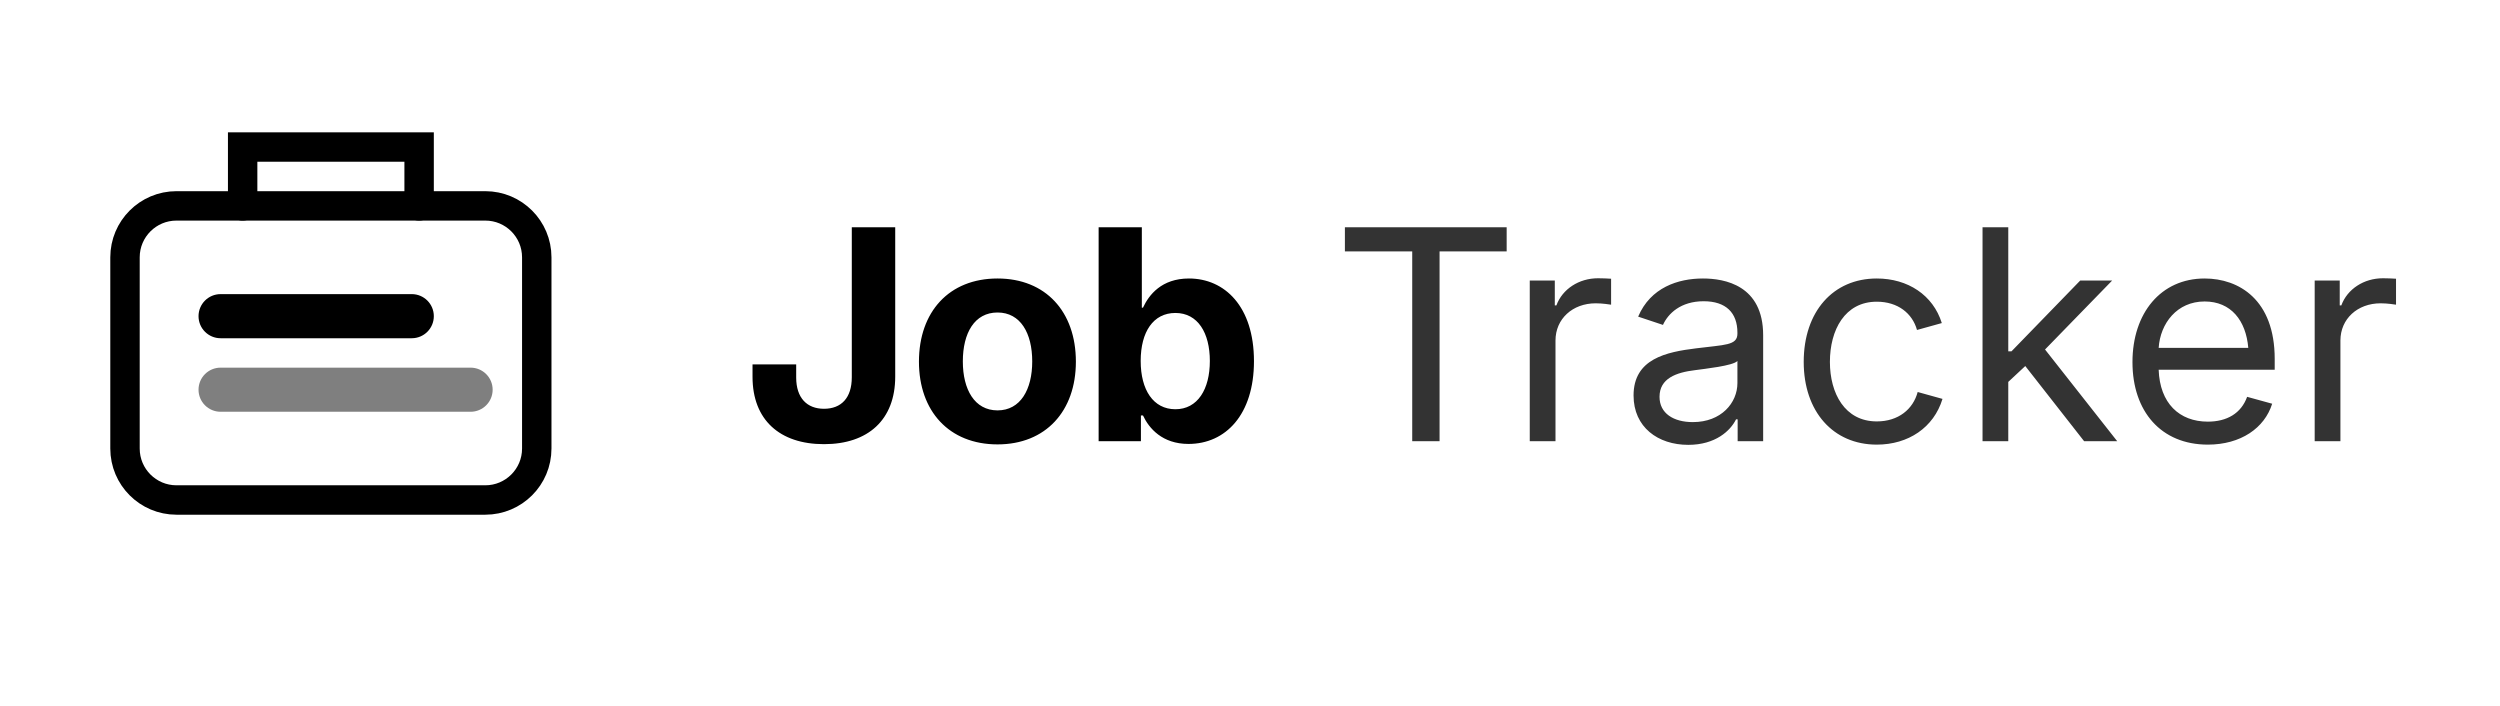
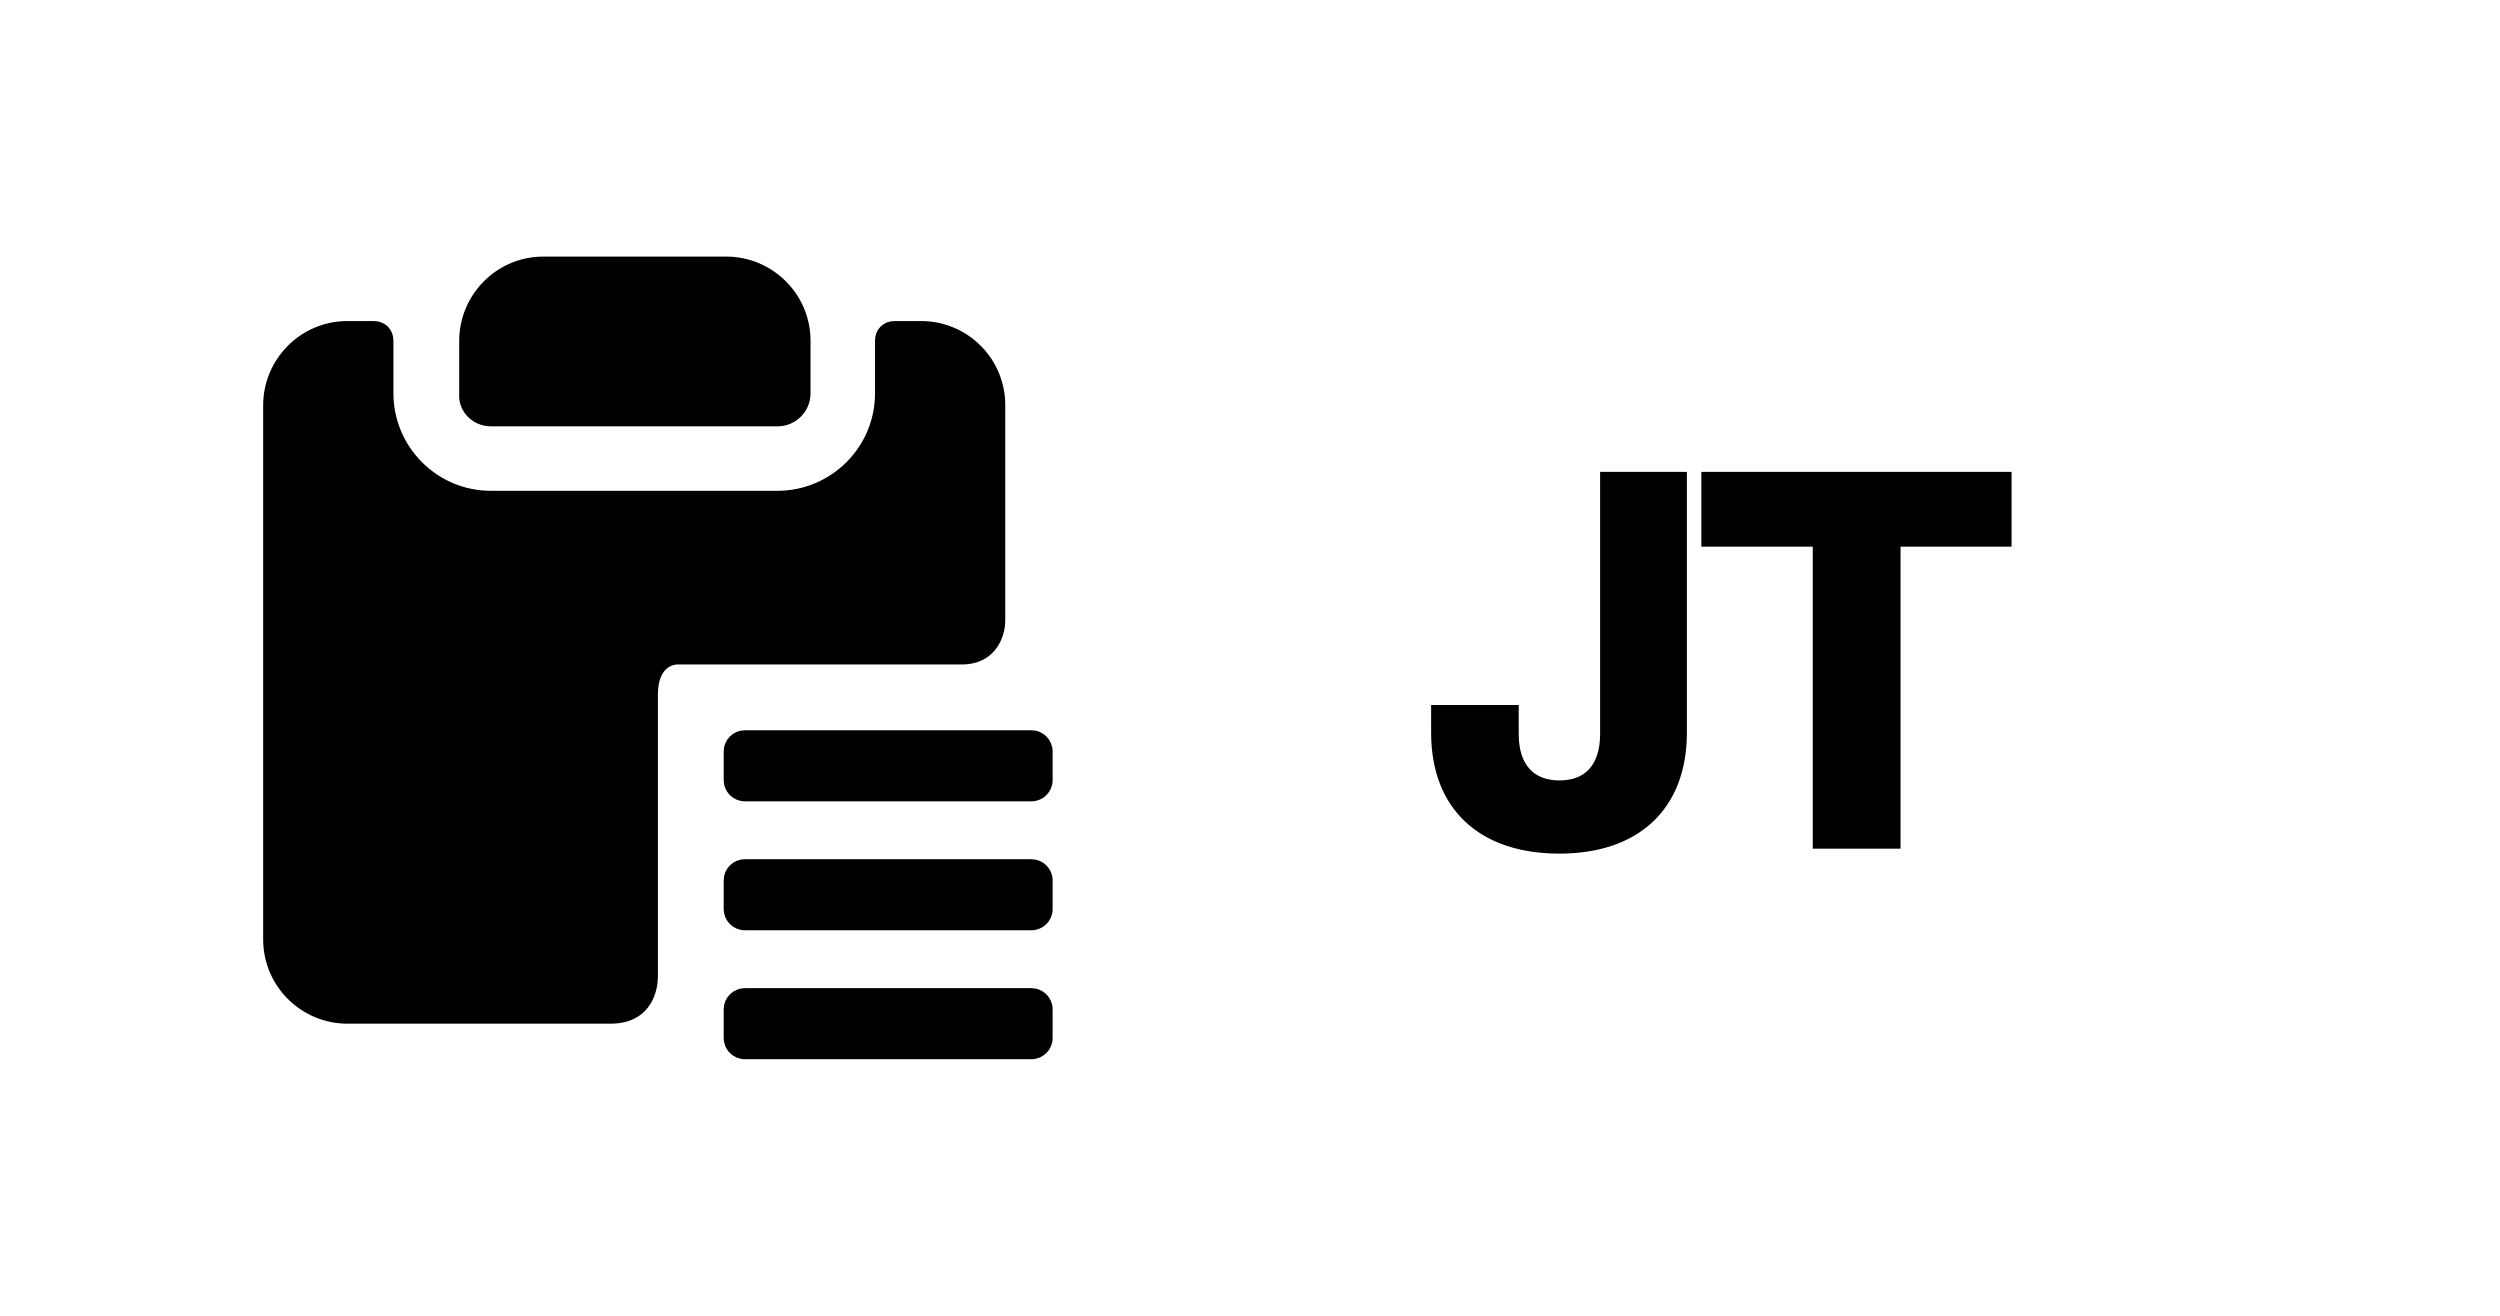
- <svg xmlns="http://www.w3.org/2000/svg" width="170" height="48" viewBox="0 0 157 48" fill="none">
-   <g transform="translate(0,8)">
-     <rect x="2" y="6" width="28" height="20" rx="3.5" stroke="currentColor" stroke-width="2" />
-     <path d="M10 6V2h12v4" stroke="currentColor" stroke-width="2" stroke-linecap="round" />
-     <rect x="7" y="12" width="16" height="3" rx="1.5" fill="currentColor" />
-     <rect x="7" y="17" width="20" height="3" rx="1.5" fill="currentColor" opacity="0.5" />
+ <svg xmlns="http://www.w3.org/2000/svg" viewBox="0 0 190 100" fill="currentColor" stroke="currentColor">
+   <g fill="currentColor">
+     <path d="M37.3,31.9h21.8c1.1,0,2-0.9,2-2v-4c0-3.3-2.7-5.9-5.9-5.9H41.3c-3.3,0-5.9,2.7-5.9,5.9v4       C35.3,31,36.2,31.9,37.3,31.9z" />
+     <path d="M70,24.9h-2c-0.6,0-1,0.4-1,1v4c0,4.4-3.6,7.9-7.9,7.9H37.3c-4.4,0-7.9-3.6-7.9-7.9v-4c0-0.6-0.4-1-1-1h-2       c-3.3,0-5.9,2.7-5.9,5.9v40.6c0,3.3,2.7,5.9,5.9,5.9h20c2.8,0,3.1-2.3,3.1-3.1V52.8c0-2.3,1.3-2.8,2-2.8h21.6c2.4,0,2.8-2.1,2.8-2.8       V31C76,27.6,73.3,24.9,70,24.9z" />
+     <path d="M78.4,60.4H56.6c-0.6,0-1.1-0.5-1.1-1.1v-2.2c0-0.6,0.5-1.1,1.1-1.1h21.8c0.6,0,1.1,0.5,1.1,1.1v2.2       C79.5,59.9,79,60.4,78.4,60.4z M78.4,70.2H56.6c-0.6,0-1.1-0.5-1.1-1.1v-2.2c0-0.6,0.5-1.1,1.1-1.1h21.8c0.6,0,1.1,0.5,1.1,1.1v2.2       C79.5,69.7,79,70.2,78.4,70.2z M78.4,80H56.6c-0.6,0-1.1-0.5-1.1-1.1v-2.2c0-0.6,0.5, -1.1,1.1-1.1h21.8c0.6,0,1.1,0.5,1.1,1.1v2.2       C79.5,79.5,79,80,78.4,80z" />
  </g>
-   <text x="44" y="30" font-size="20" font-family="Inter, system-ui, sans-serif" font-weight="700" letter-spacing="-0.5" fill="currentColor">
-     Job
-   </text>
-   <text x="84" y="30" font-size="20" font-family="Inter, system-ui, sans-serif" font-weight="400" letter-spacing="0.2" fill="currentColor" opacity="0.8">
-     Tracker
+   <text x="108" y="64" font-size="38" font-family="Poppins, Montserrat, Inter, system-ui, sans-serif" font-weight="700" letter-spacing="-1.8" fill="currentColor">
+     JT
  </text>
</svg>
